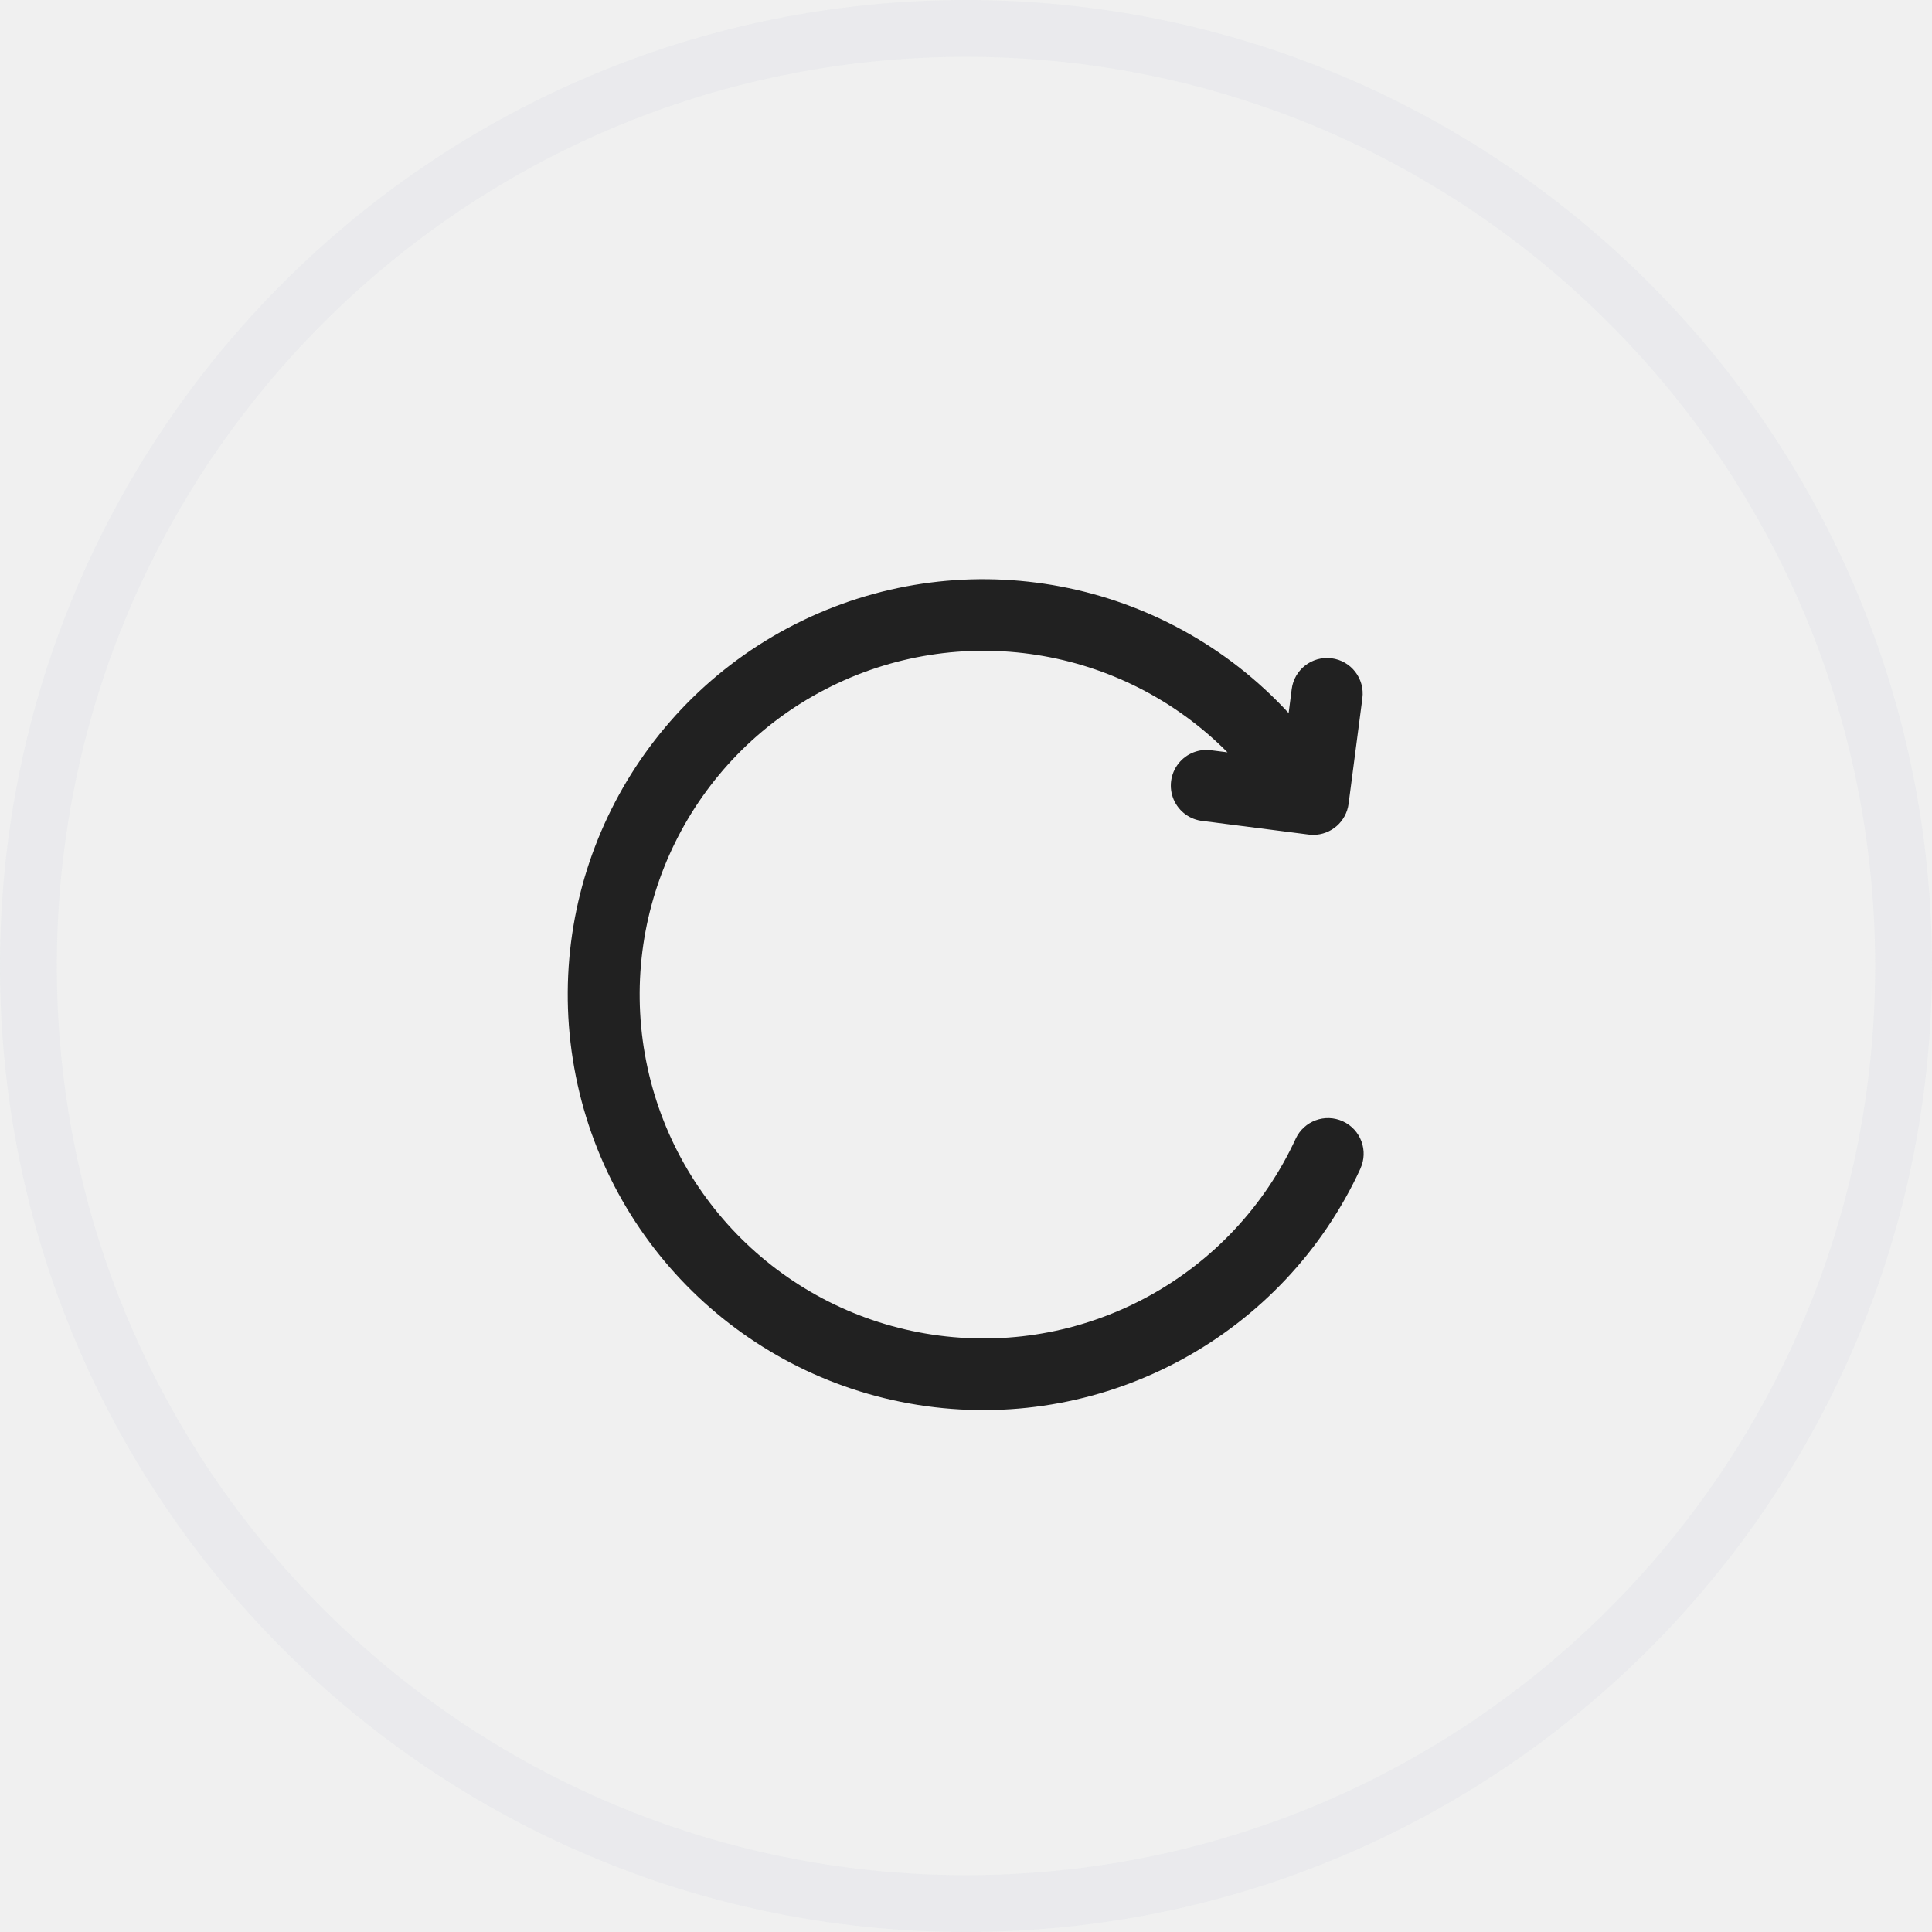
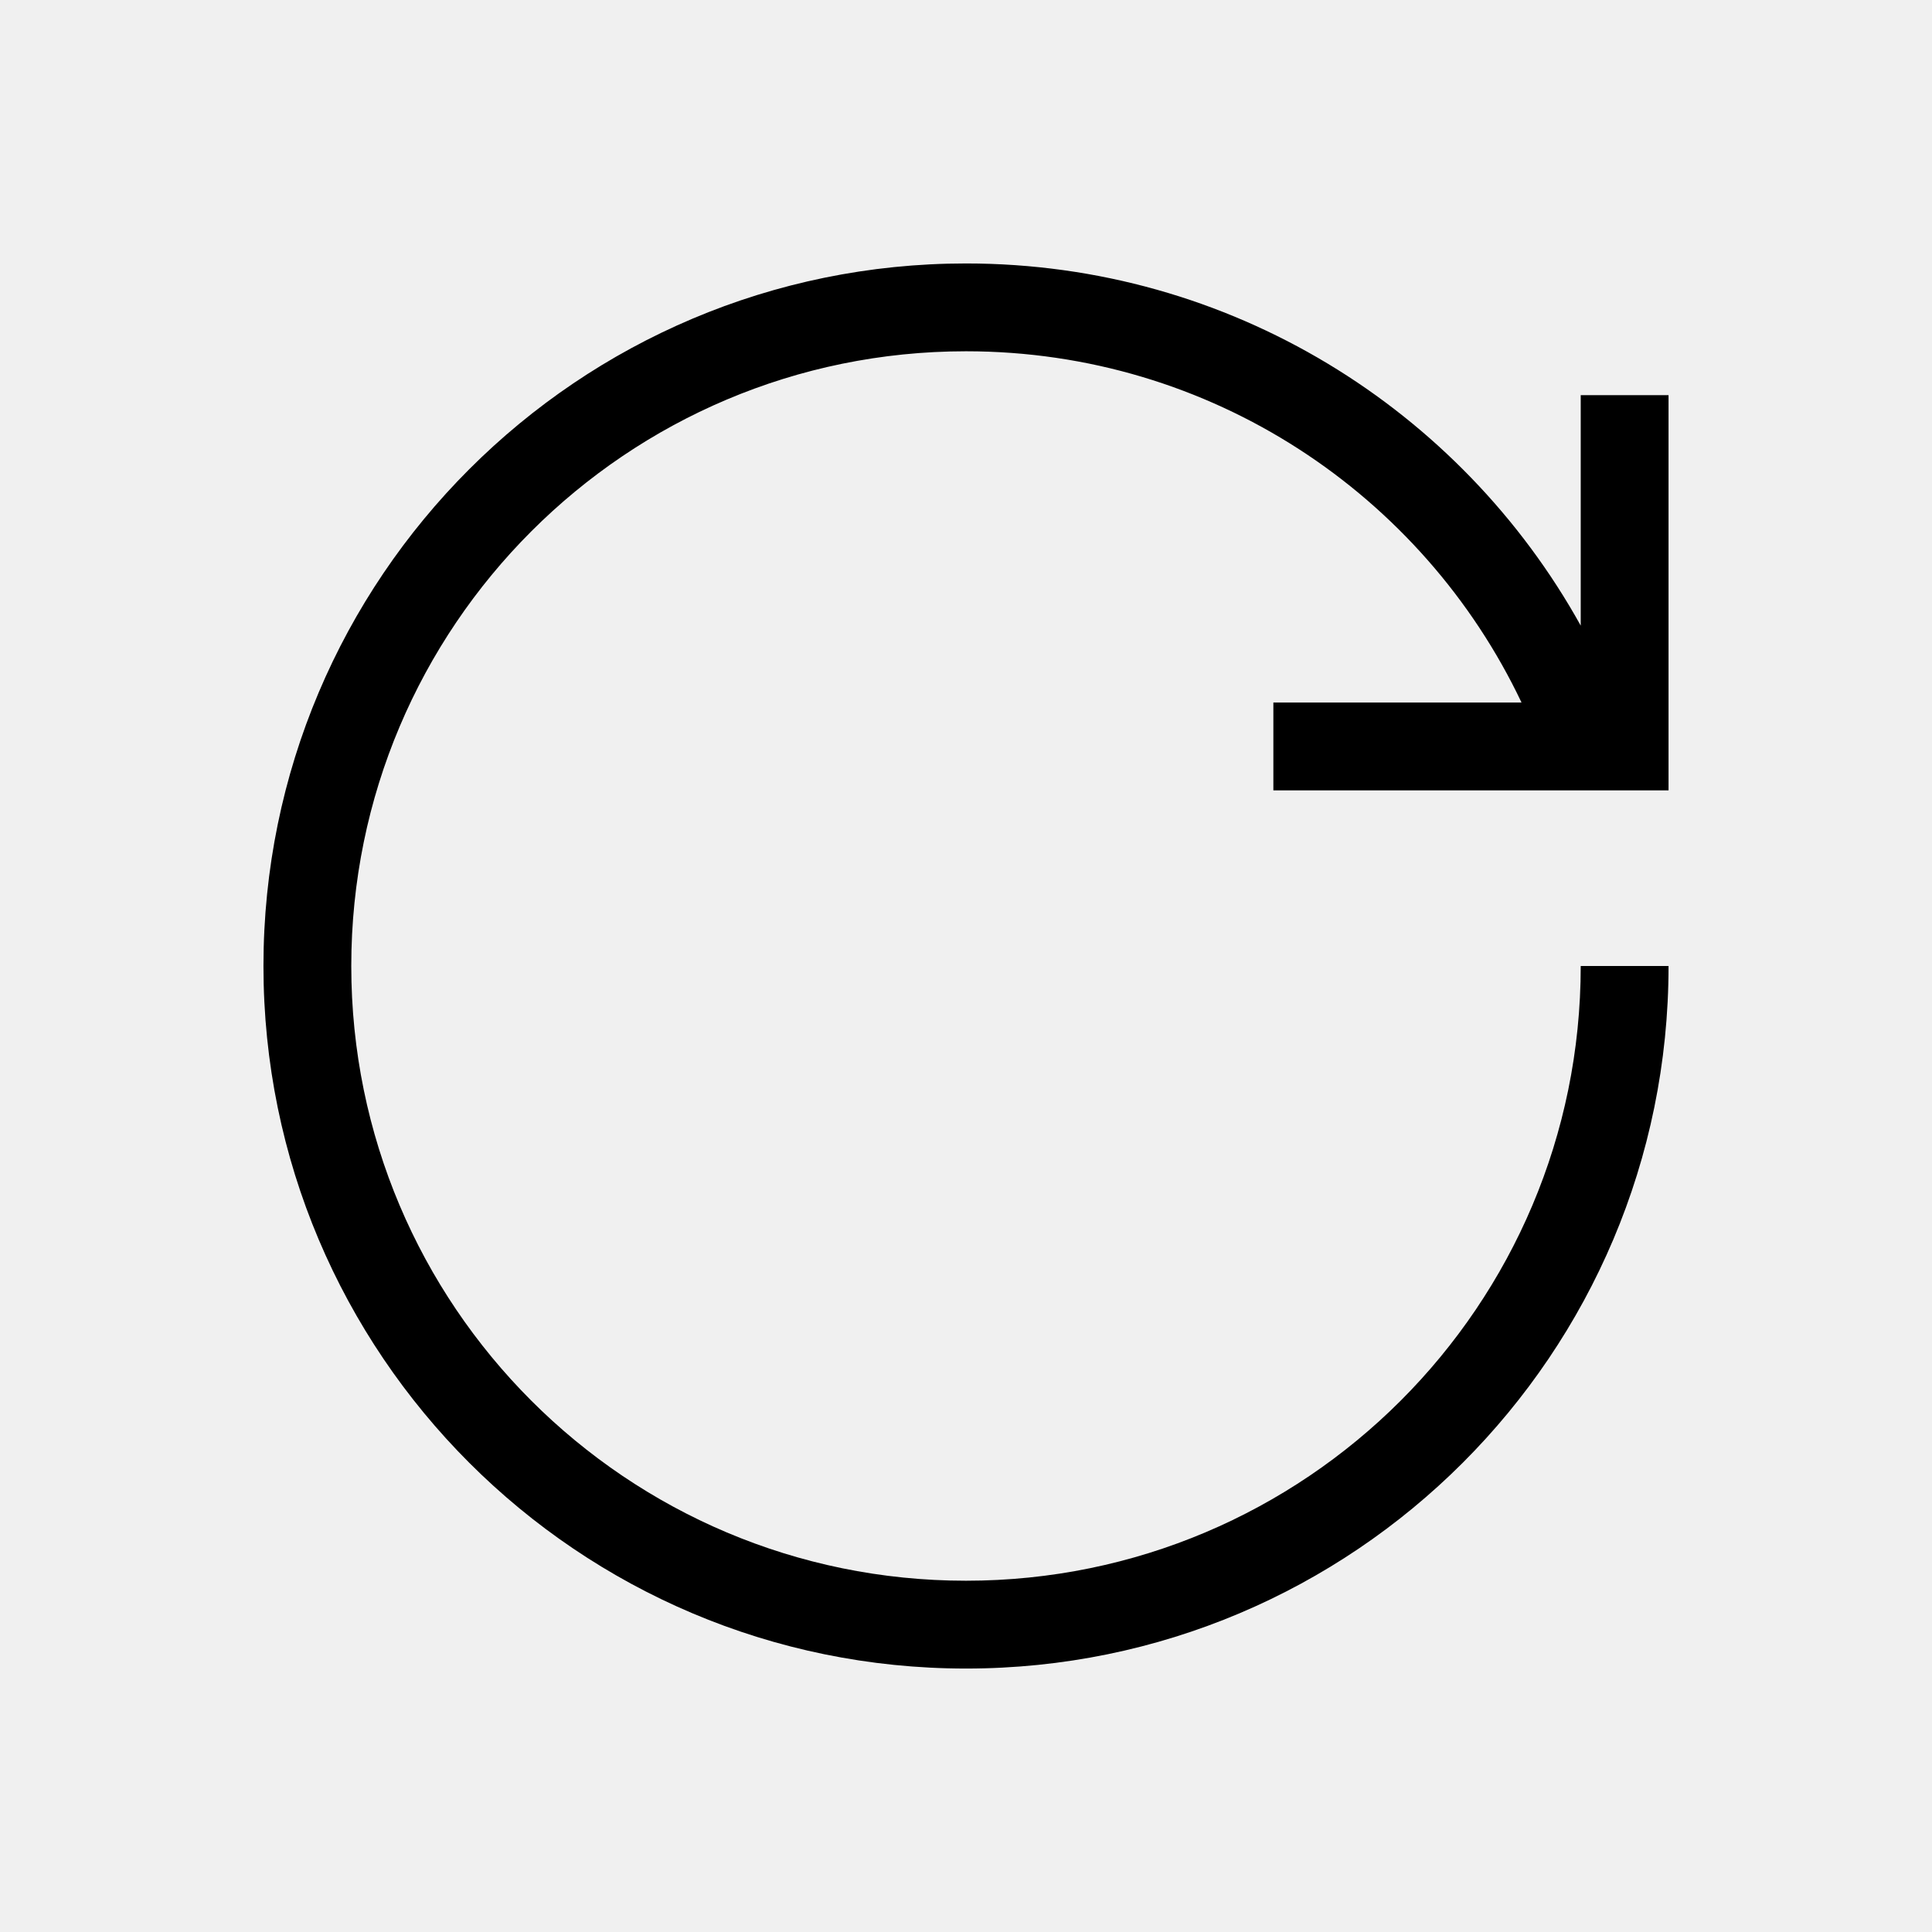
- <svg xmlns="http://www.w3.org/2000/svg" width="34" height="34" viewBox="0 0 34 34">
-   <g id="_02" data-name="2" transform="translate(-316 -92)">
-     <g id="_02-2" data-name="2" transform="translate(316 92)" fill="none" stroke="#e8e9ec" stroke-width="1" opacity="0.801">
-       <circle cx="17" cy="17" r="17" stroke="none" />
-       <circle cx="17" cy="17" r="16.5" fill="none" />
-     </g>
-     <path id="_02-3" data-name="2" d="M41.609,37.059a7.311,7.311,0,1,1-1.264-8.016l.054-.422a.627.627,0,0,1,1.244.159L41.4,30.639a.627.627,0,0,1-.622.547.569.569,0,0,1-.08-.005l-1.858-.238A.627.627,0,1,1,39,29.7l.269.034a6.051,6.051,0,1,0,1.2,6.8.627.627,0,1,1,1.138.527Z" transform="translate(298.333 75.506)" fill="#212121" />
-   </g>
+ <svg xmlns="http://www.w3.org/2000/svg" width="22" height="22" viewBox="0 0 22 22" fill="none" class="sc-eCYdqJ hBOPGG">
+   <path fill-rule="evenodd" clip-rule="evenodd" d="M19 11C19 15.418 15.418 19 11 19C6.582 19 3 15.418 3 11C3 6.582 6.582 3 11 3C14.012 3 16.635 4.665 18 7.124V4.5H19V9H18.748H17.71H16H14.5V8H17.326C16.203 5.635 13.792 4 11 4C7.134 4 4 7.134 4 11C4 14.866 7.134 18 11 18C14.866 18 18 14.866 18 11H19Z" fill="black" />
+   <mask id="mask0_1355_442" maskUnits="userSpaceOnUse" x="3" y="3" width="16" height="16" style="mask-type: alpha;">
+     <path fill-rule="evenodd" clip-rule="evenodd" d="M19 11C19 15.418 15.418 19 11 19C6.582 19 3 15.418 3 11C3 6.582 6.582 3 11 3C14.012 3 16.635 4.665 18 7.124V4.5H19V9H18.748H17.71H16H14.5V8H17.326C16.203 5.635 13.792 4 11 4C7.134 4 4 7.134 4 11C4 14.866 7.134 18 11 18C14.866 18 18 14.866 18 11H19Z" fill="white" />
+   </mask>
+   <g mask="url(#mask0_1355_442)" />
</svg>
